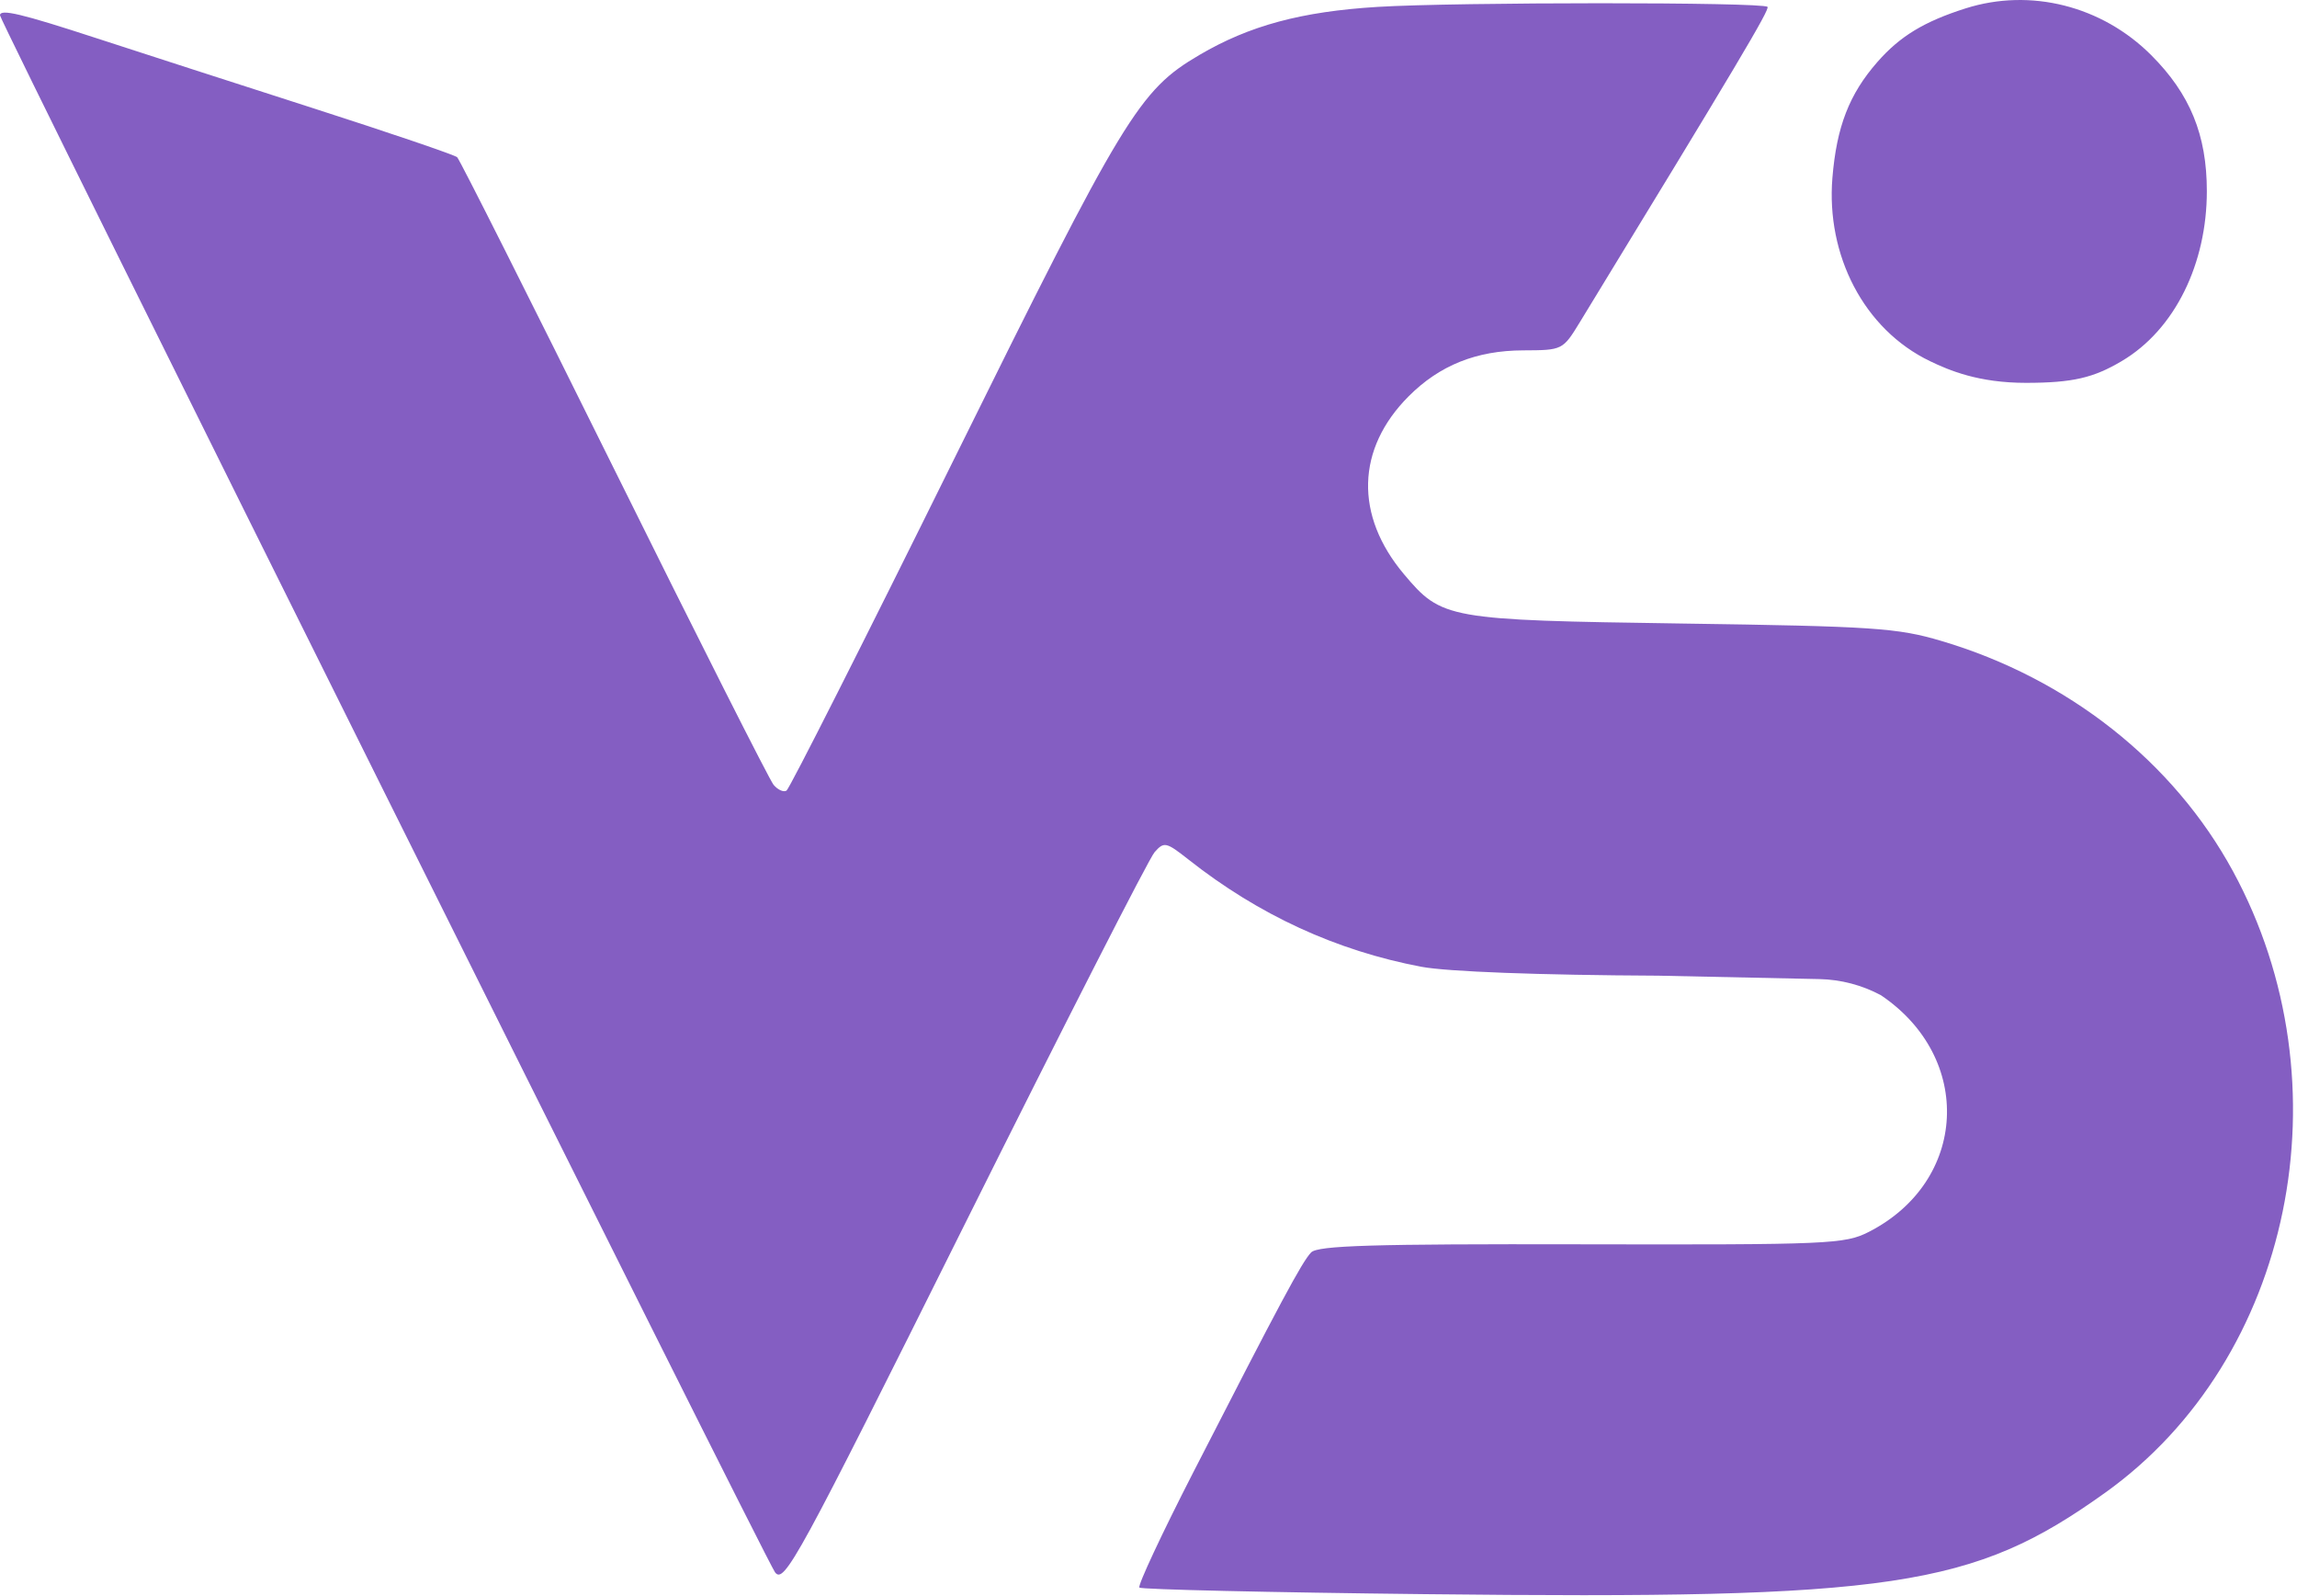
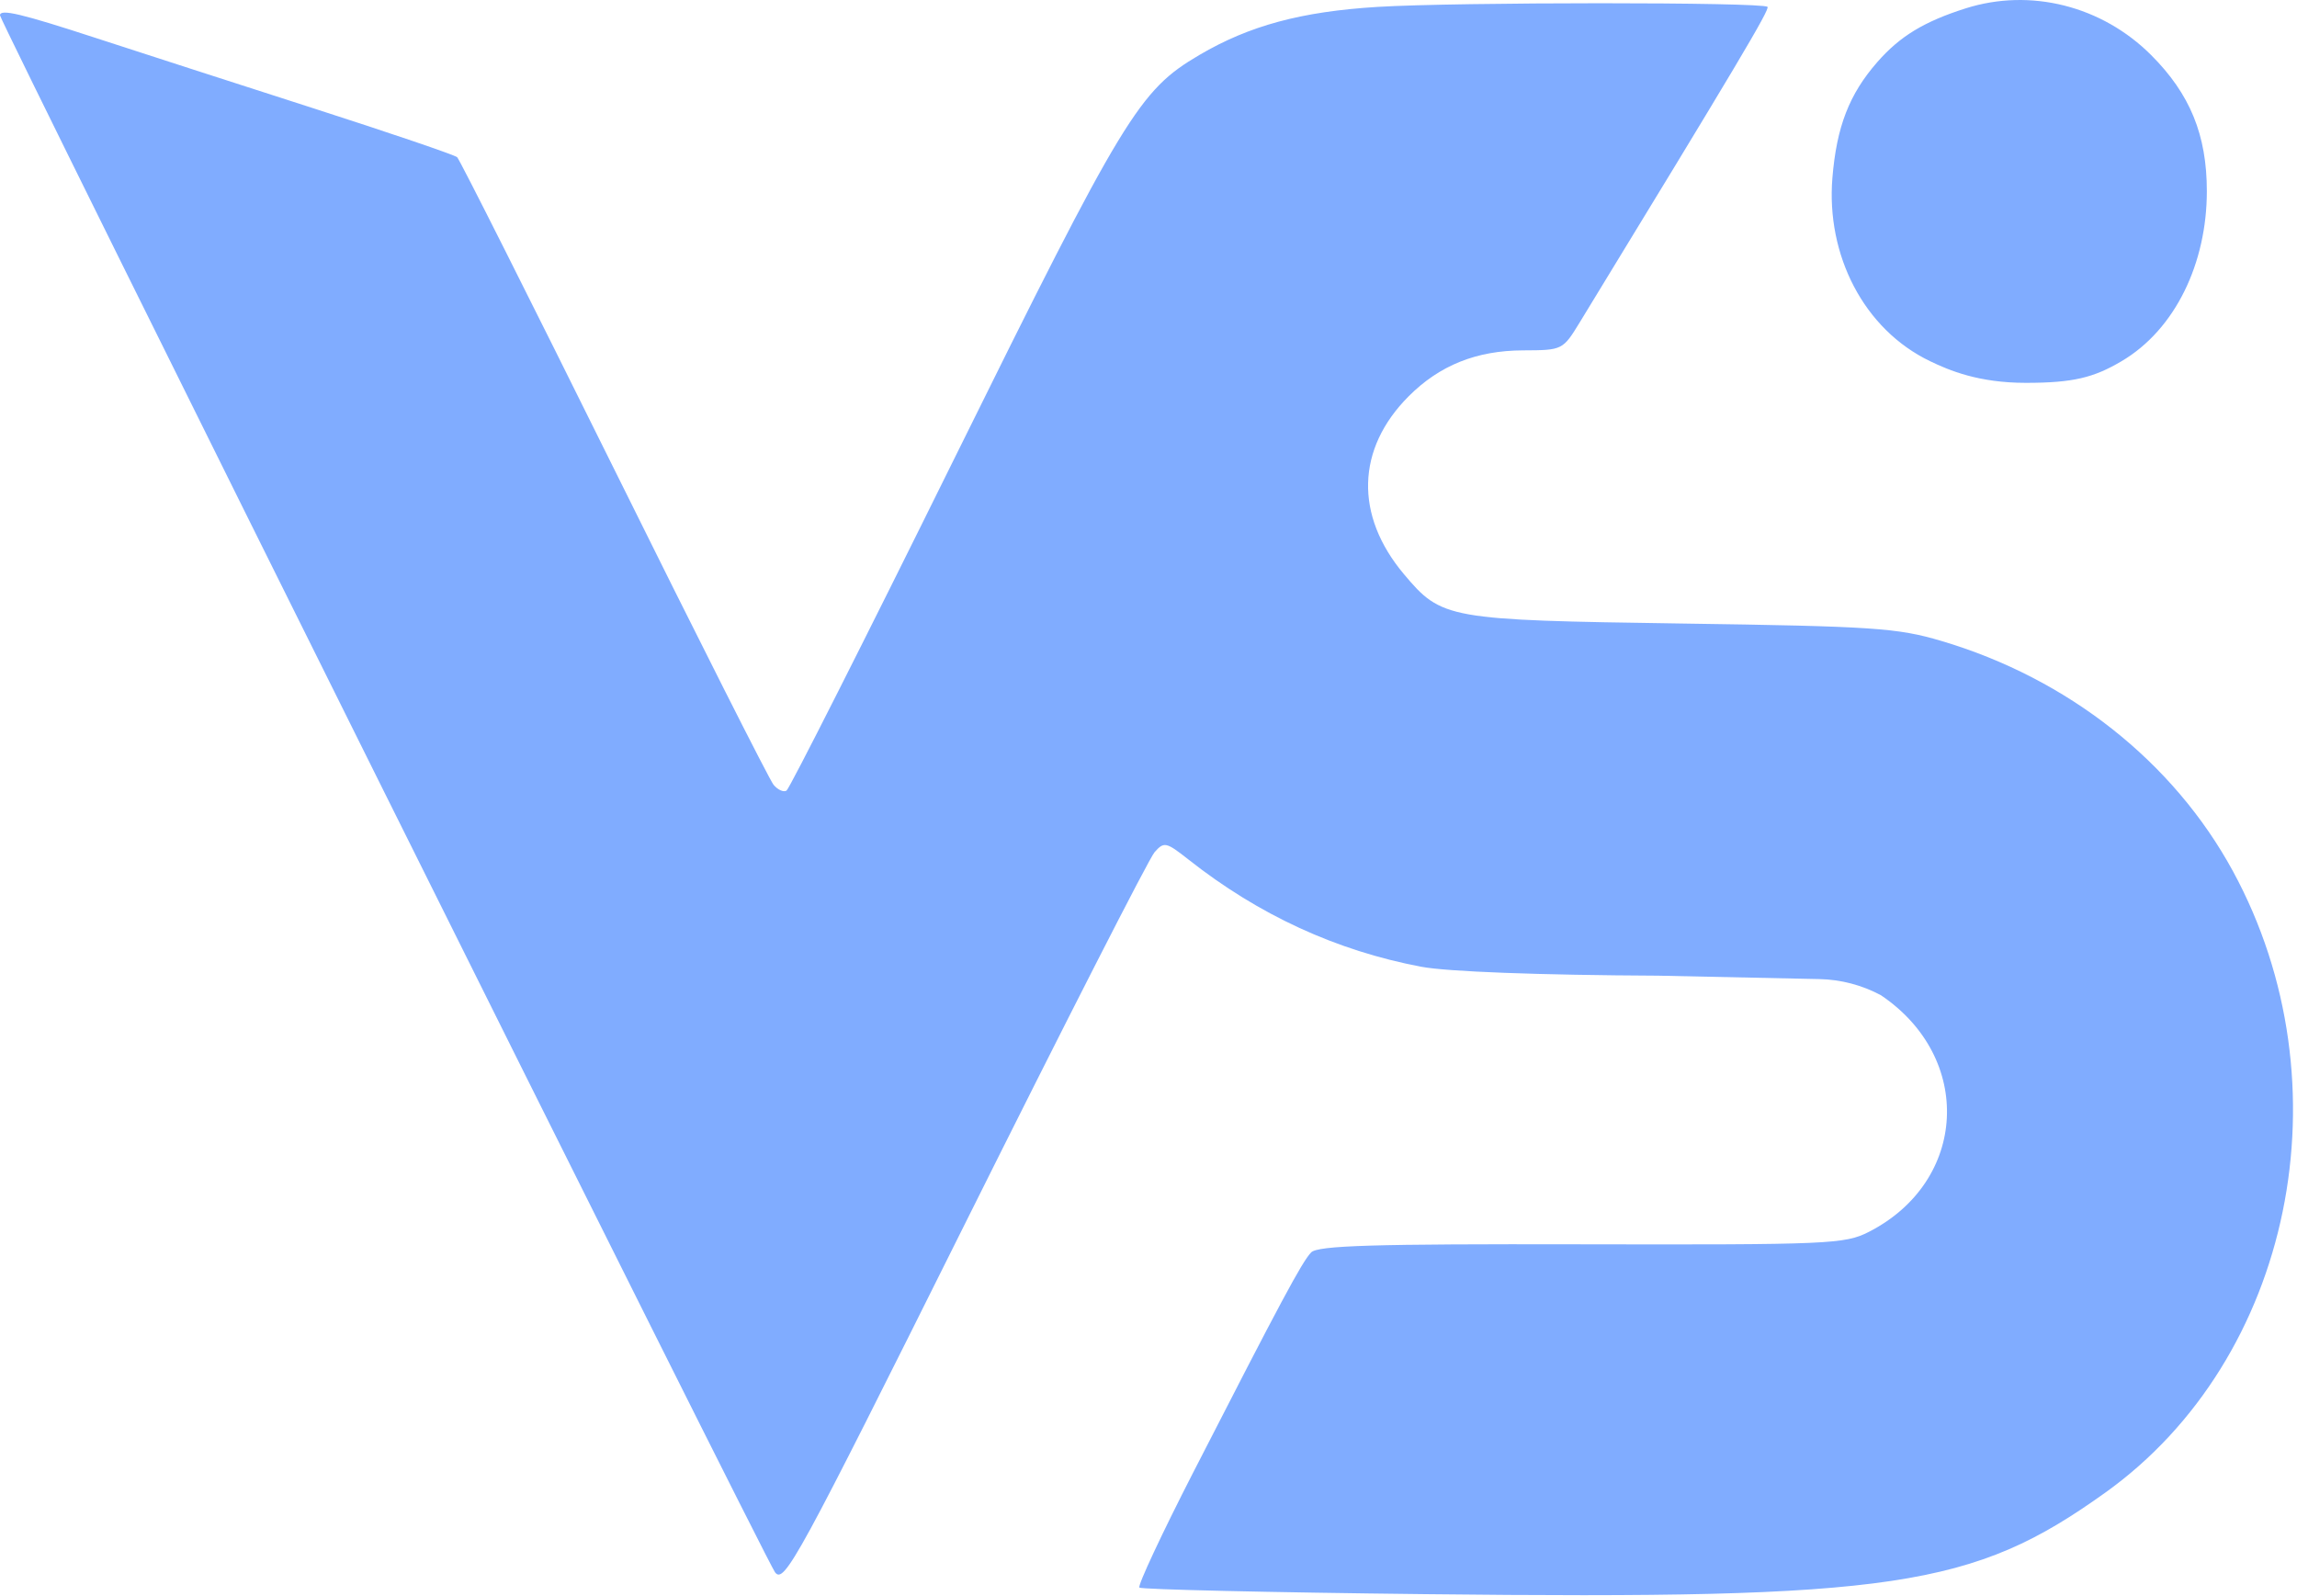
<svg xmlns="http://www.w3.org/2000/svg" width="72" height="50" viewBox="0 0 72 50" fill="none">
-   <path fill-rule="evenodd" clip-rule="evenodd" d="M43.182 0.216C40.788 0.363 39.162 0.802 37.595 1.723C35.703 2.834 35.236 3.604 29.892 14.417C27.104 20.06 24.746 24.724 24.654 24.781C24.561 24.839 24.378 24.756 24.247 24.598C24.116 24.439 21.863 19.978 19.241 14.684C16.618 9.39 14.408 5 14.33 4.928C14.251 4.856 12.23 4.168 9.838 3.399C7.446 2.63 4.375 1.638 3.014 1.194C0.658 0.425 0 0.27 0 0.481C0 0.681 24.002 48.897 24.293 49.282C24.58 49.661 24.992 48.905 30.237 38.38C33.337 32.16 36.015 26.909 36.19 26.712C36.487 26.375 36.552 26.389 37.256 26.944C39.455 28.679 41.89 29.8 44.554 30.303C45.364 30.456 48.235 30.564 51.984 30.582L57.034 30.689C57.706 30.704 58.365 30.877 58.957 31.194C61.874 33.159 61.677 37.028 58.58 38.612C57.827 38.997 57.339 39.018 49.572 39.002C43.04 38.988 41.306 39.04 41.097 39.257C40.811 39.554 40.146 40.796 37.403 46.15C36.415 48.078 35.655 49.703 35.714 49.762C35.773 49.821 39.807 49.914 44.679 49.968C59.352 50.131 61.834 49.761 65.989 46.787C71.853 42.592 73.622 33.982 69.991 27.305C68.126 23.876 64.82 21.265 60.853 20.09C59.475 19.681 58.73 19.631 52.709 19.544C45.356 19.436 45.193 19.407 44.005 17.995C42.457 16.153 42.513 14.068 44.154 12.422C45.123 11.451 46.278 10.987 47.74 10.982C48.979 10.977 48.986 10.974 49.523 10.095C54.436 2.048 55.481 0.293 55.403 0.215C55.251 0.063 45.645 0.064 43.182 0.216ZM61.614 0.262C60.315 0.674 59.554 1.136 58.849 1.941C57.965 2.95 57.569 3.97 57.437 5.578C57.239 7.989 58.415 10.321 60.5 11.322C61.1 11.61 62.016 12 63.5 12C64.984 12 65.627 11.837 66.5 11.322C68.189 10.326 69.174 8.243 69.174 5.993C69.174 4.231 68.649 2.947 67.429 1.727C65.885 0.183 63.645 -0.382 61.614 0.262Z" fill="#845EC2" />
+   <path fill-rule="evenodd" clip-rule="evenodd" d="M43.182 0.216C40.788 0.363 39.162 0.802 37.595 1.723C35.703 2.834 35.236 3.604 29.892 14.417C27.104 20.06 24.746 24.724 24.654 24.781C24.561 24.839 24.378 24.756 24.247 24.598C24.116 24.439 21.863 19.978 19.241 14.684C16.618 9.39 14.408 5 14.33 4.928C14.251 4.856 12.23 4.168 9.838 3.399C7.446 2.63 4.375 1.638 3.014 1.194C0.658 0.425 0 0.27 0 0.481C0 0.681 24.002 48.897 24.293 49.282C24.58 49.661 24.992 48.905 30.237 38.38C33.337 32.16 36.015 26.909 36.19 26.712C36.487 26.375 36.552 26.389 37.256 26.944C39.455 28.679 41.89 29.8 44.554 30.303C45.364 30.456 48.235 30.564 51.984 30.582L57.034 30.689C57.706 30.704 58.365 30.877 58.957 31.194C61.874 33.159 61.677 37.028 58.58 38.612C57.827 38.997 57.339 39.018 49.572 39.002C43.04 38.988 41.306 39.04 41.097 39.257C40.811 39.554 40.146 40.796 37.403 46.15C36.415 48.078 35.655 49.703 35.714 49.762C35.773 49.821 39.807 49.914 44.679 49.968C59.352 50.131 61.834 49.761 65.989 46.787C71.853 42.592 73.622 33.982 69.991 27.305C68.126 23.876 64.82 21.265 60.853 20.09C59.475 19.681 58.73 19.631 52.709 19.544C45.356 19.436 45.193 19.407 44.005 17.995C42.457 16.153 42.513 14.068 44.154 12.422C45.123 11.451 46.278 10.987 47.74 10.982C48.979 10.977 48.986 10.974 49.523 10.095C54.436 2.048 55.481 0.293 55.403 0.215C55.251 0.063 45.645 0.064 43.182 0.216ZM61.614 0.262C60.315 0.674 59.554 1.136 58.849 1.941C57.965 2.95 57.569 3.97 57.437 5.578C57.239 7.989 58.415 10.321 60.5 11.322C61.1 11.61 62.016 12 63.5 12C64.984 12 65.627 11.837 66.5 11.322C68.189 10.326 69.174 8.243 69.174 5.993C69.174 4.231 68.649 2.947 67.429 1.727C65.885 0.183 63.645 -0.382 61.614 0.262Z" fill="#80ACFF" />
</svg>
